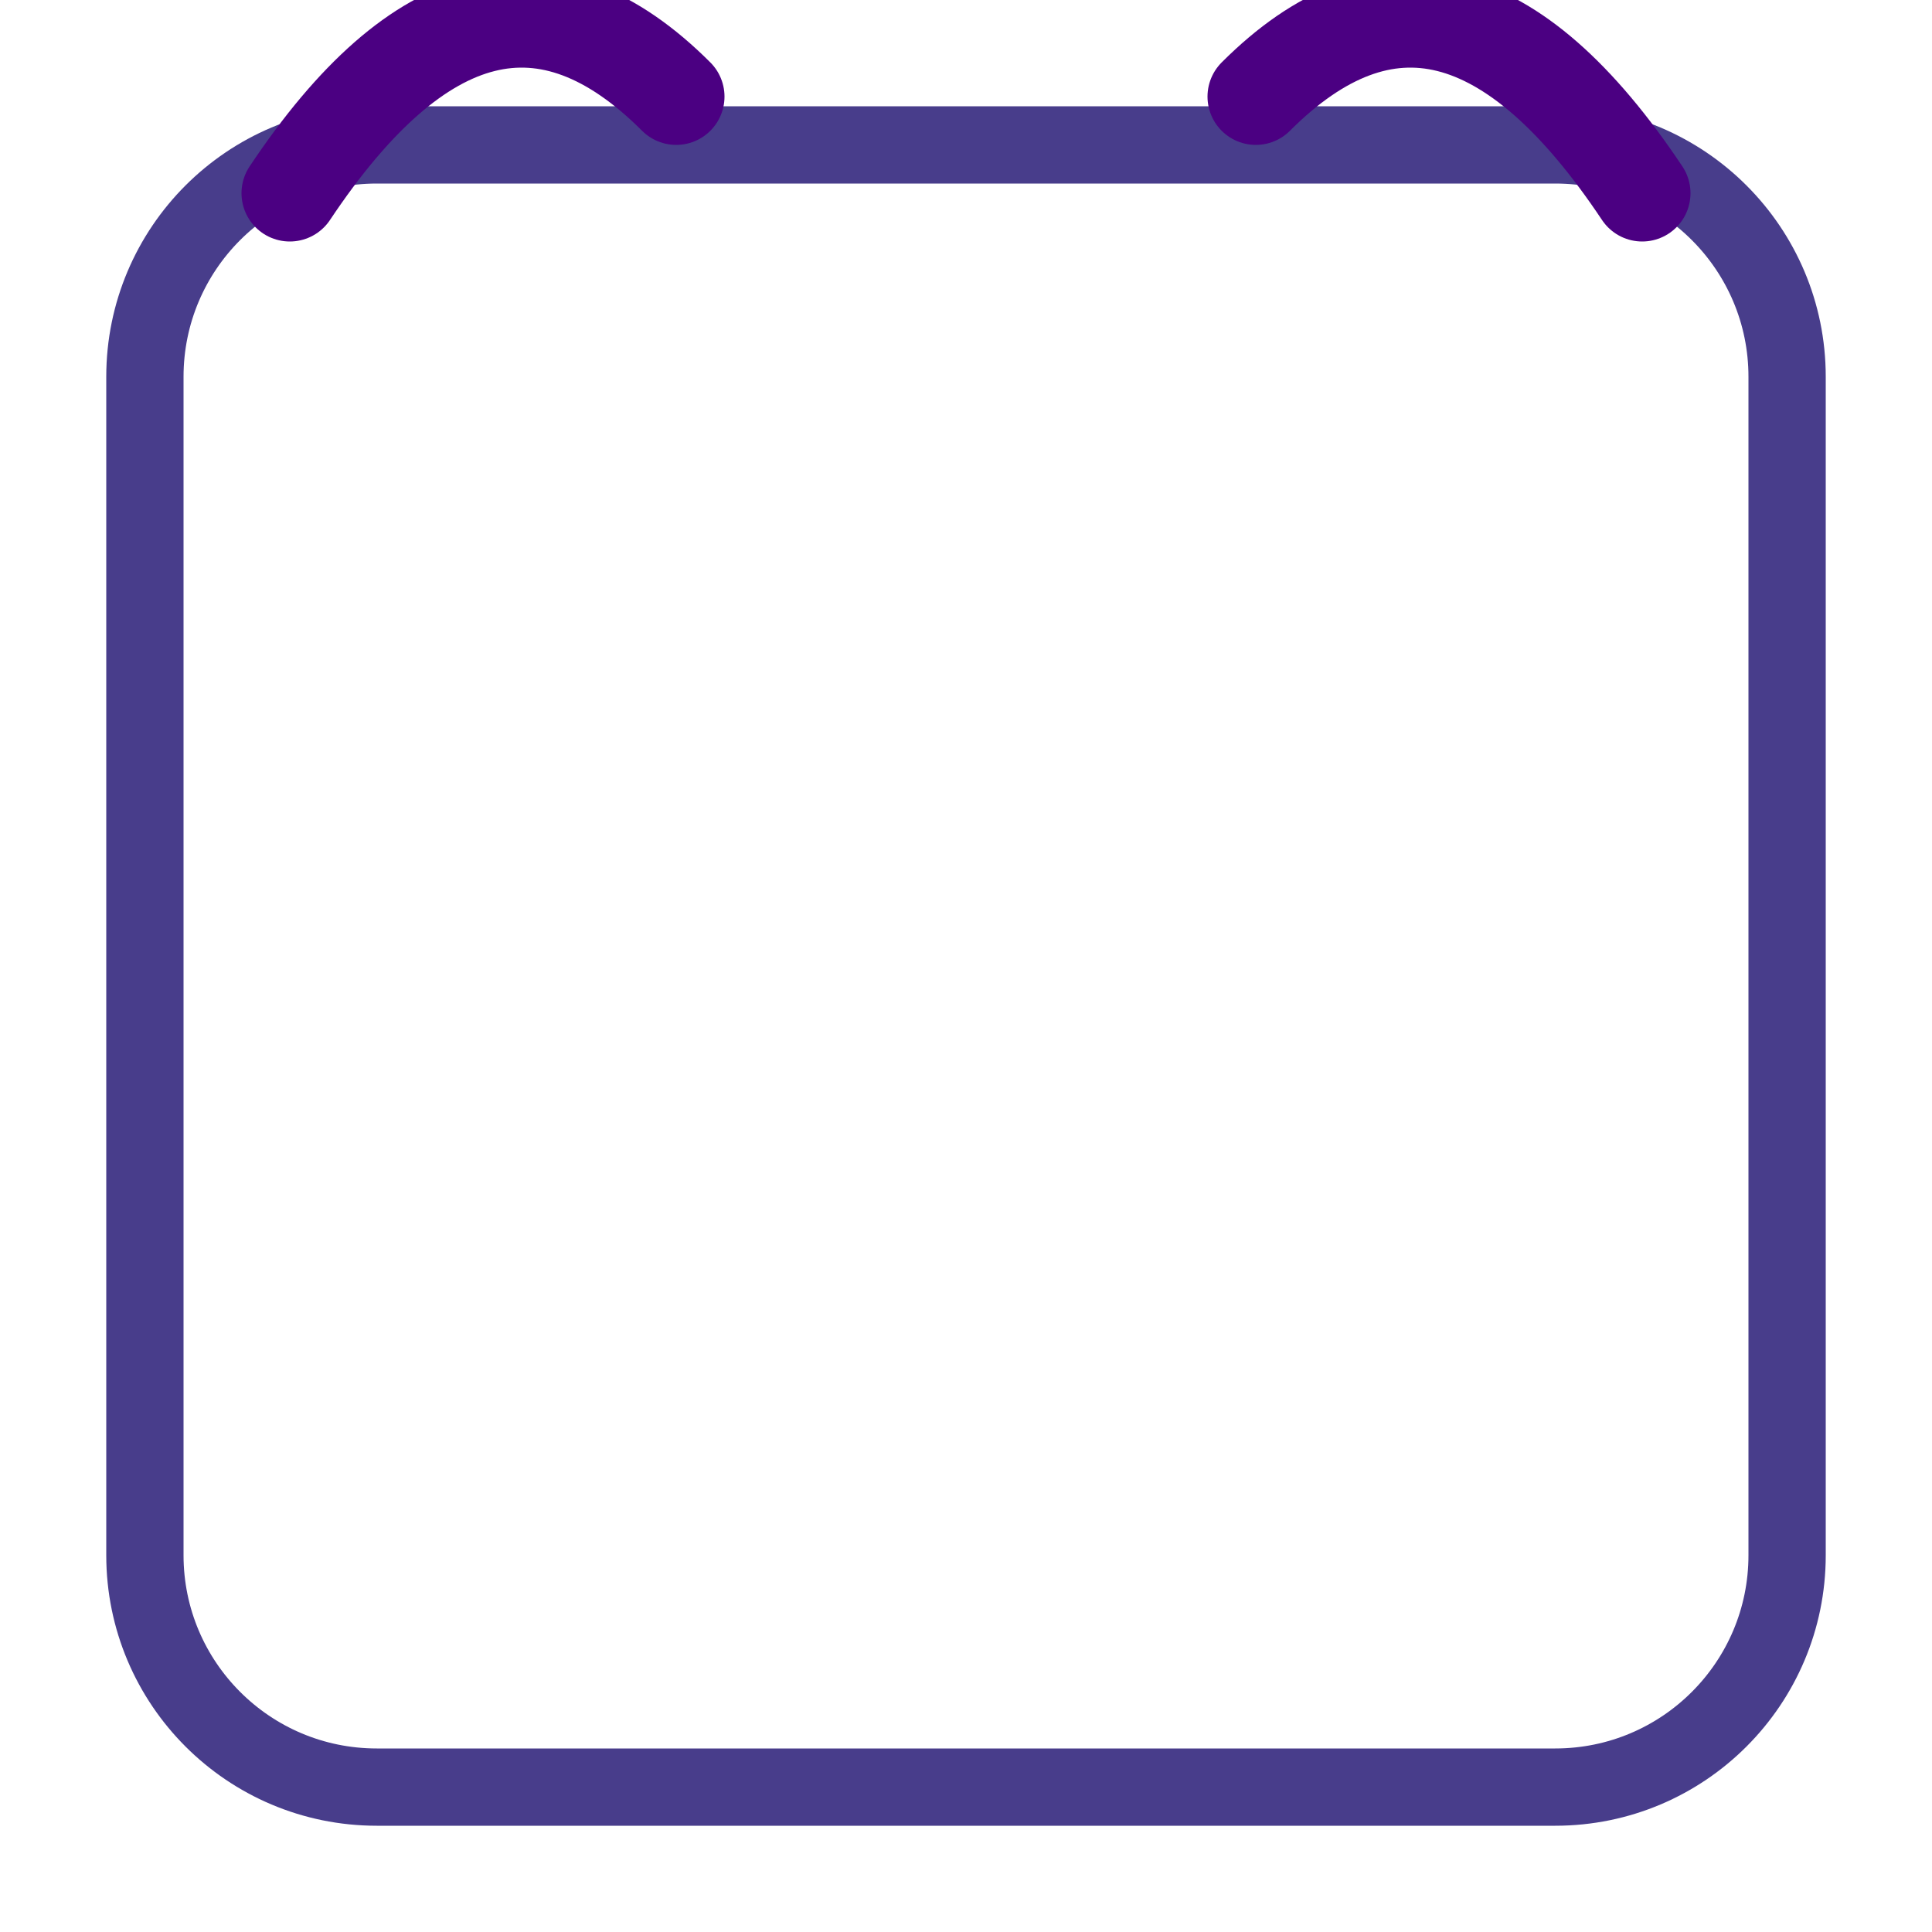
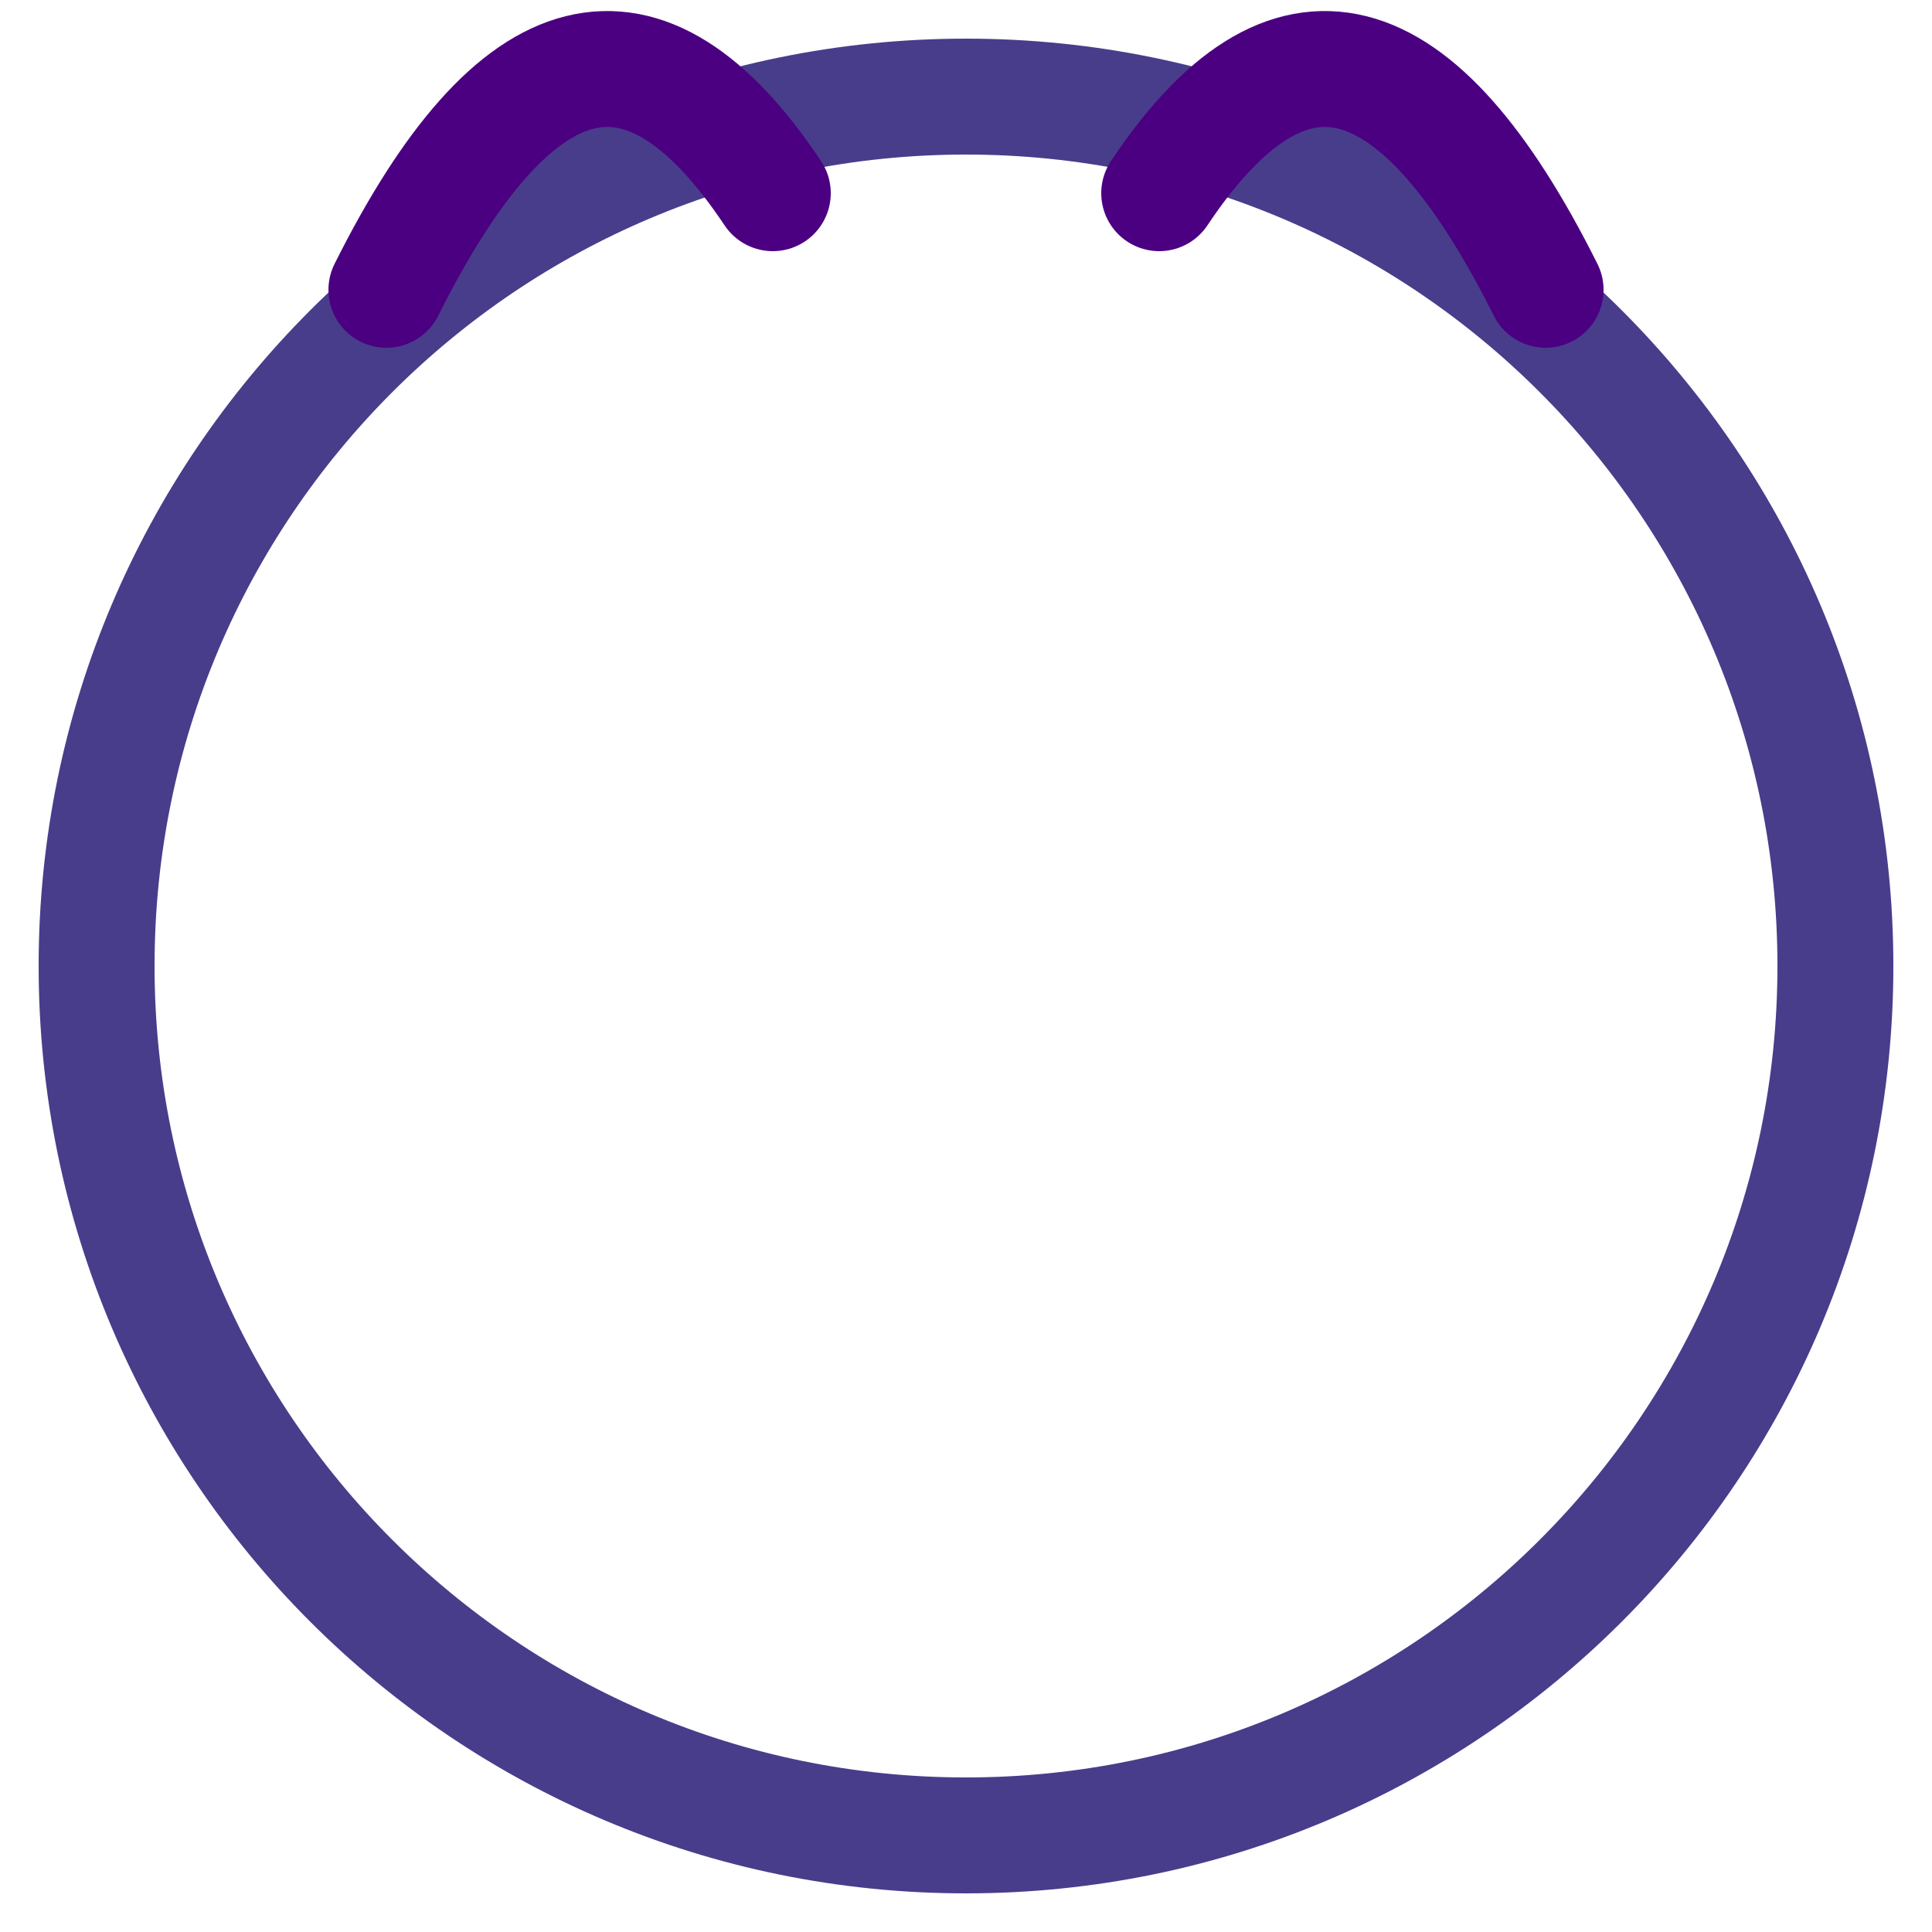
<svg xmlns="http://www.w3.org/2000/svg" width="200" height="200" viewBox="0 0 200 200">
-   <rect x="15" y="15" width="170" height="170" fill="none" stroke="#483d8b" stroke-width="8" rx="24" />
-   <path d="M 30,20 Q 50,-10 70,10" fill="none" stroke="#4b0082" stroke-width="10" stroke-linecap="round" />
-   <path d="M 170,20 Q 150,-10 130,10" fill="none" stroke="#4b0082" stroke-width="10" stroke-linecap="round" />
+   <circle cx="100" cy="100" r="90" fill="none" stroke="#483d8b" stroke-width="12" />
+   <path d="M 40,30 Q 60,-10 80,20" fill="none" stroke="#4b0082" stroke-width="12" stroke-linecap="round" />
+   <path d="M 160,30 Q 140,-10 120,20" fill="none" stroke="#4b0082" stroke-width="12" stroke-linecap="round" />
</svg>
